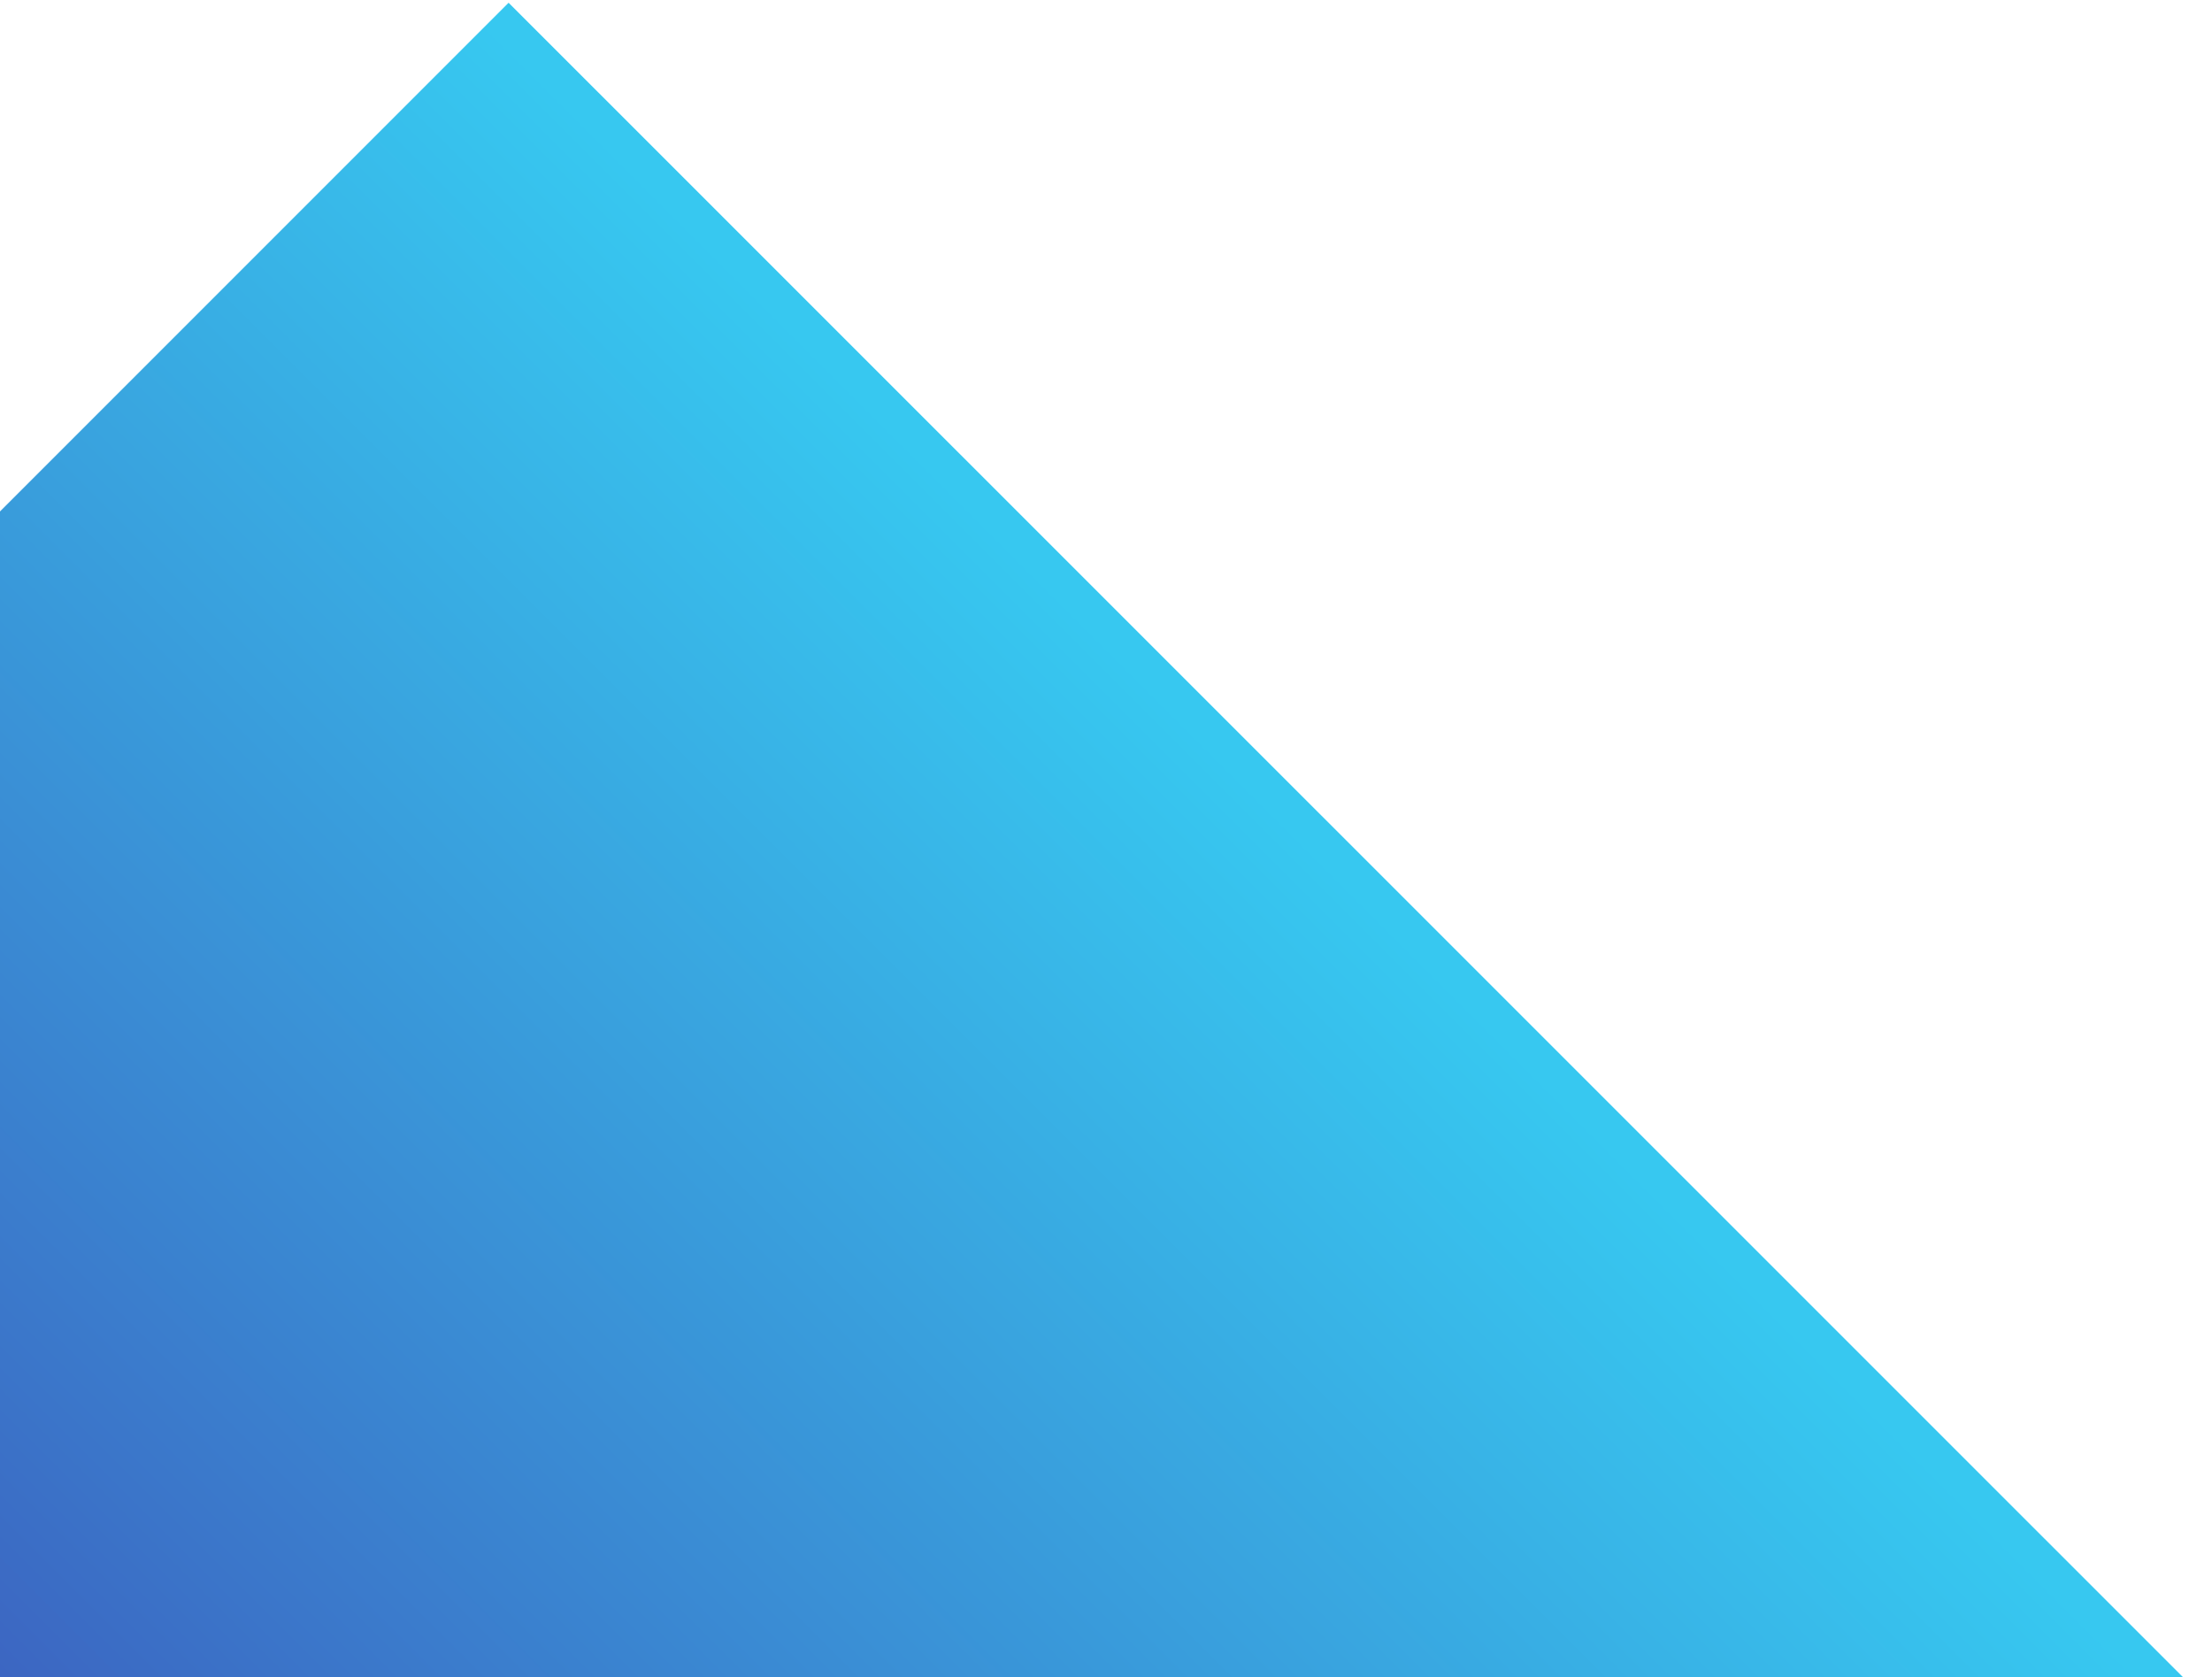
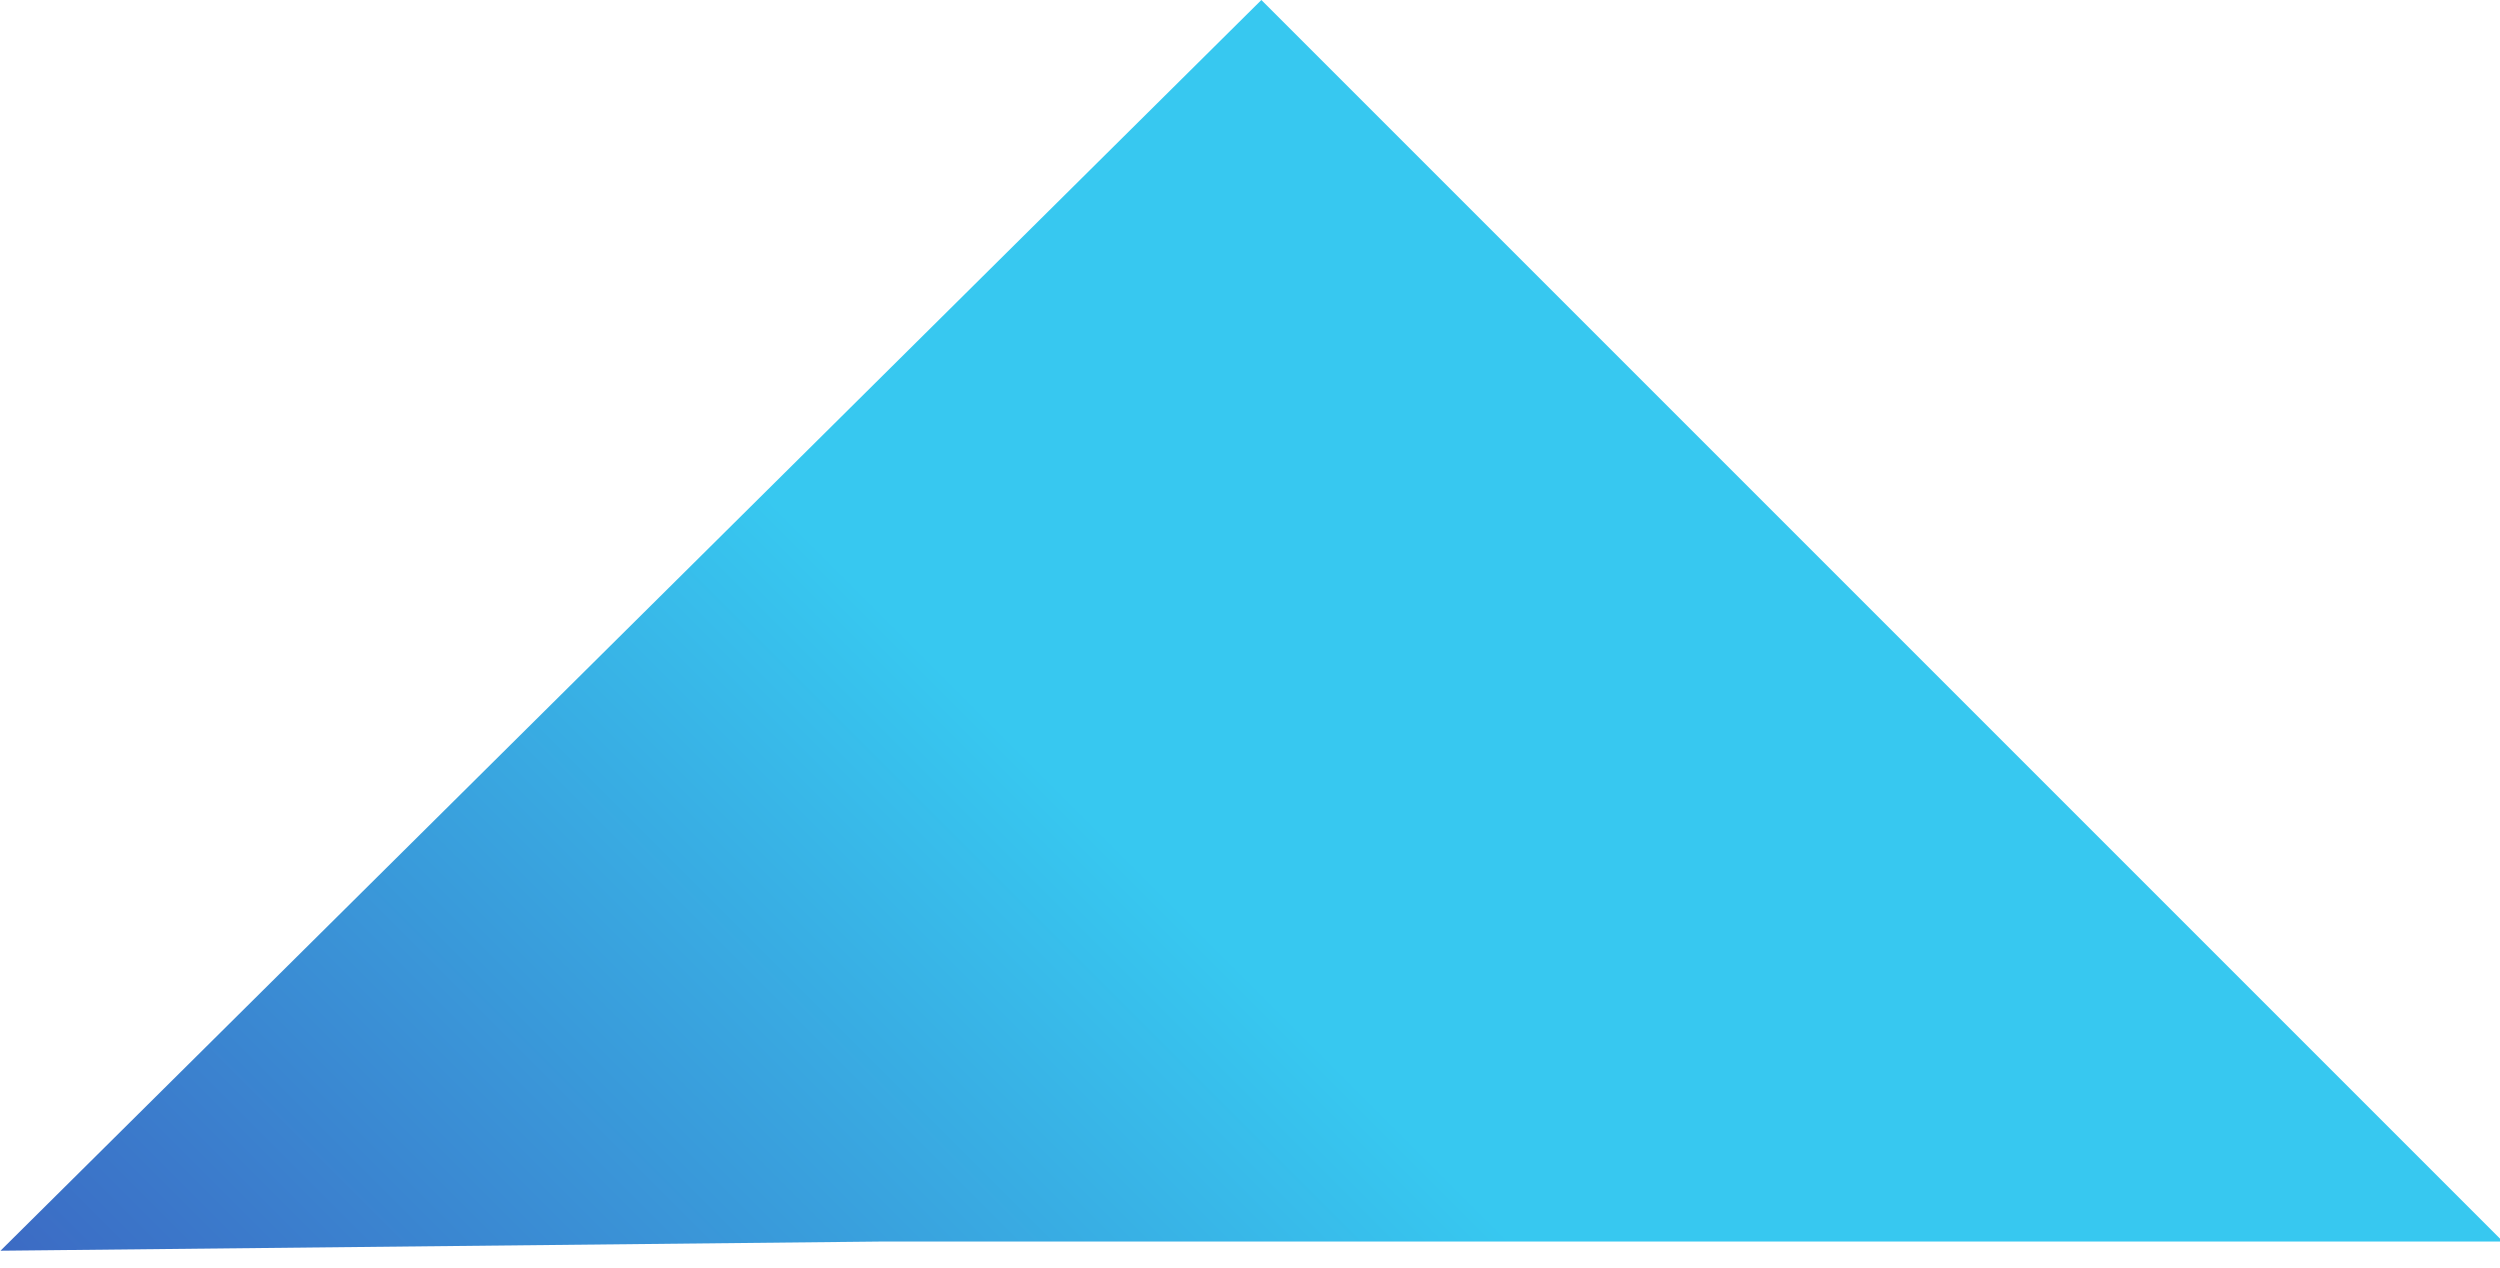
- <svg xmlns="http://www.w3.org/2000/svg" xmlns:xlink="http://www.w3.org/1999/xlink" version="1.1" id="Layer_1" x="0px" y="0px" viewBox="0 0 804.6 609.8" style="enable-background:new 0 0 804.6 609.8;" xml:space="preserve">
+ <svg xmlns="http://www.w3.org/2000/svg" xmlns:xlink="http://www.w3.org/1999/xlink" version="1.1" id="Layer_1" x="0px" y="0px" viewBox="0 0 516.5 261.9" style="enable-background:new 0 0 516.5 261.9;" xml:space="preserve">
  <style type="text/css">
	.st0{clip-path:url(#SVGID_2_);fill:url(#SVGID_3_);}
</style>
  <g>
-     <defs>
-       <polygon id="SVGID_1_" points="-1,187 -1,610 794.1,610 185,1   " />
-     </defs>
-     <clipPath id="SVGID_2_">
-       <use xlink:href="#SVGID_1_" style="overflow:visible;" />
-     </clipPath>
-     <linearGradient id="SVGID_3_" gradientUnits="userSpaceOnUse" x1="-318.445" y1="1050.383" x2="-316.731" y2="1050.383" gradientTransform="matrix(-369.9364 369.9364 369.9364 369.9364 -505944.656 -270502.906)">
-       <stop offset="0" style="stop-color:#37C8F0" />
-       <stop offset="0.532" style="stop-color:#3B75C9" />
-       <stop offset="1" style="stop-color:#3F29A5" />
-     </linearGradient>
-     <polygon class="st0" points="1098.6,305.5 396.5,1007.5 -305.5,305.5 396.5,-396.5  " />
+     <g>
+       <defs>
+         <polygon id="SVGID_1_" points="0.1,258.4 182.2,256.5 517.1,256.5 260.6,0    " />
+       </defs>
+       <clipPath id="SVGID_2_">
+         <use xlink:href="#SVGID_1_" style="overflow:visible;" />
+       </clipPath>
+       <linearGradient id="SVGID_3_" gradientUnits="userSpaceOnUse" x1="-742.524" y1="-535.018" x2="-741.802" y2="-535.018" gradientTransform="matrix(-369.9364 369.9364 -369.9364 -369.9364 -472334.5 76985.312)">
+         <stop offset="0" style="stop-color:#37C8F0" />
+         <stop offset="0.482" style="stop-color:#3B7ACB" />
+         <stop offset="1" style="stop-color:#3F29A5" />
+       </linearGradient>
+       <polygon class="st0" points="554.3,237.3 258.6,533 -37.1,237.3 258.6,-58.3   " />
+     </g>
  </g>
</svg>
